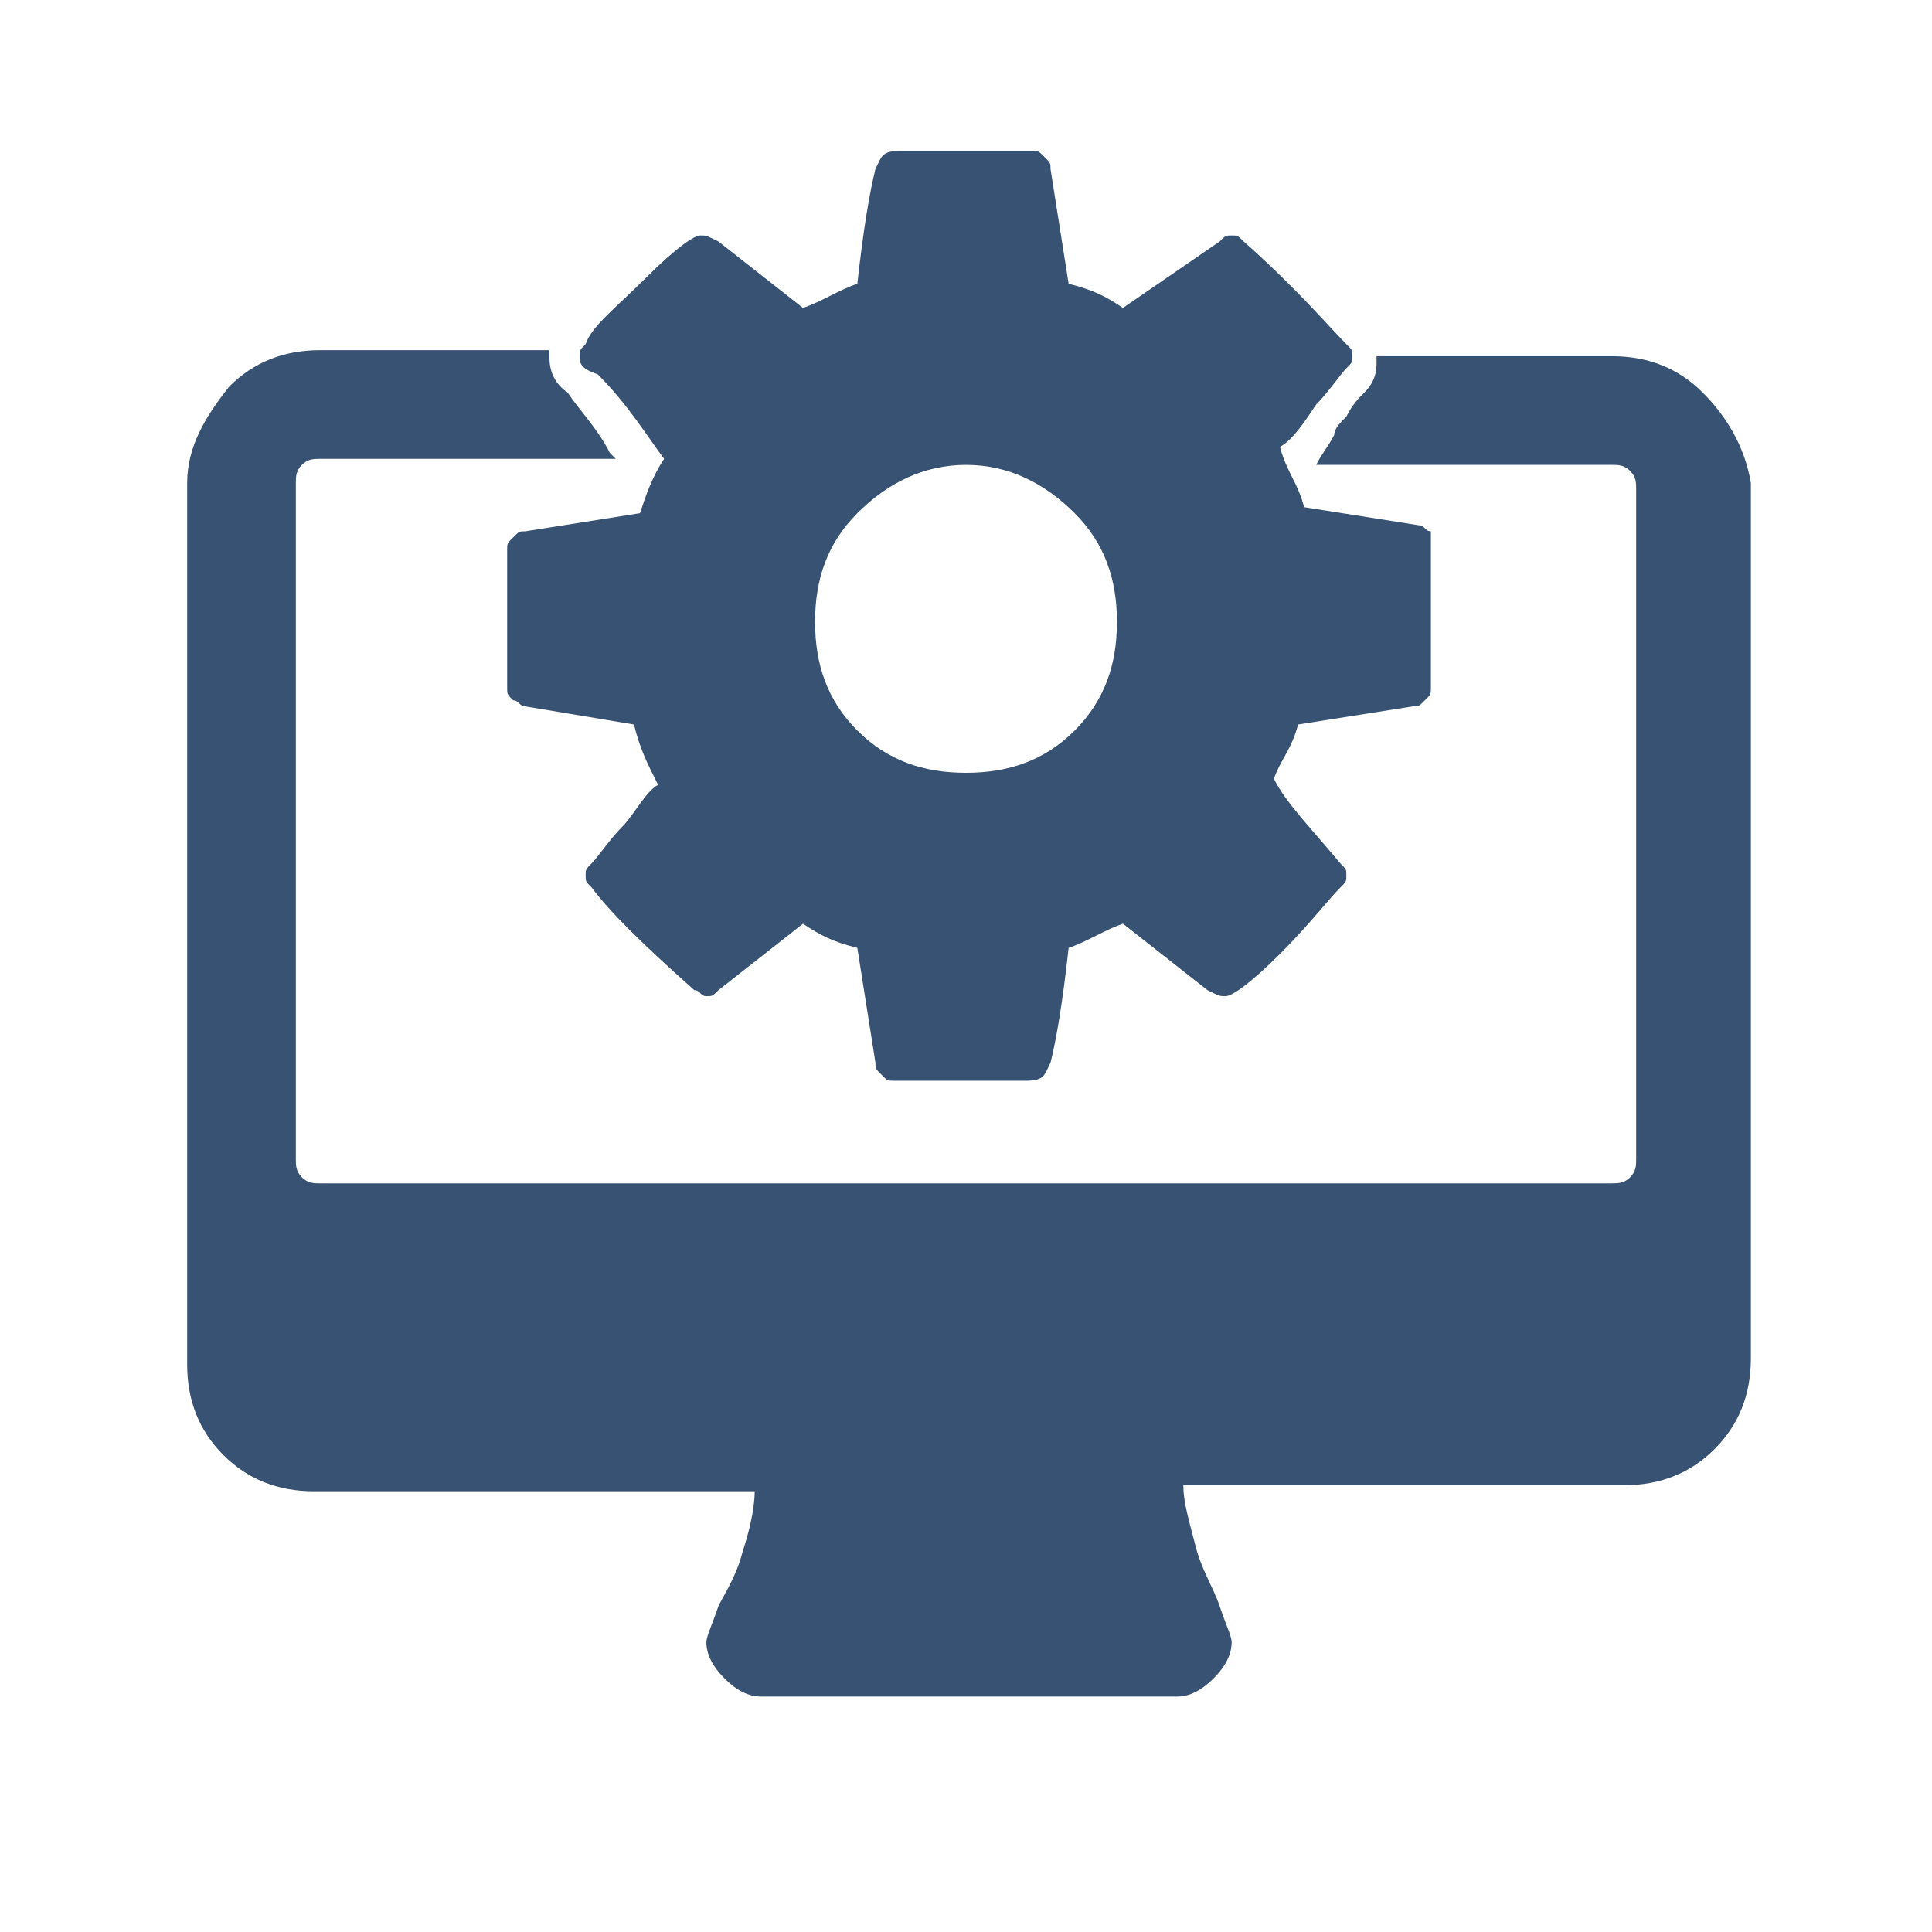
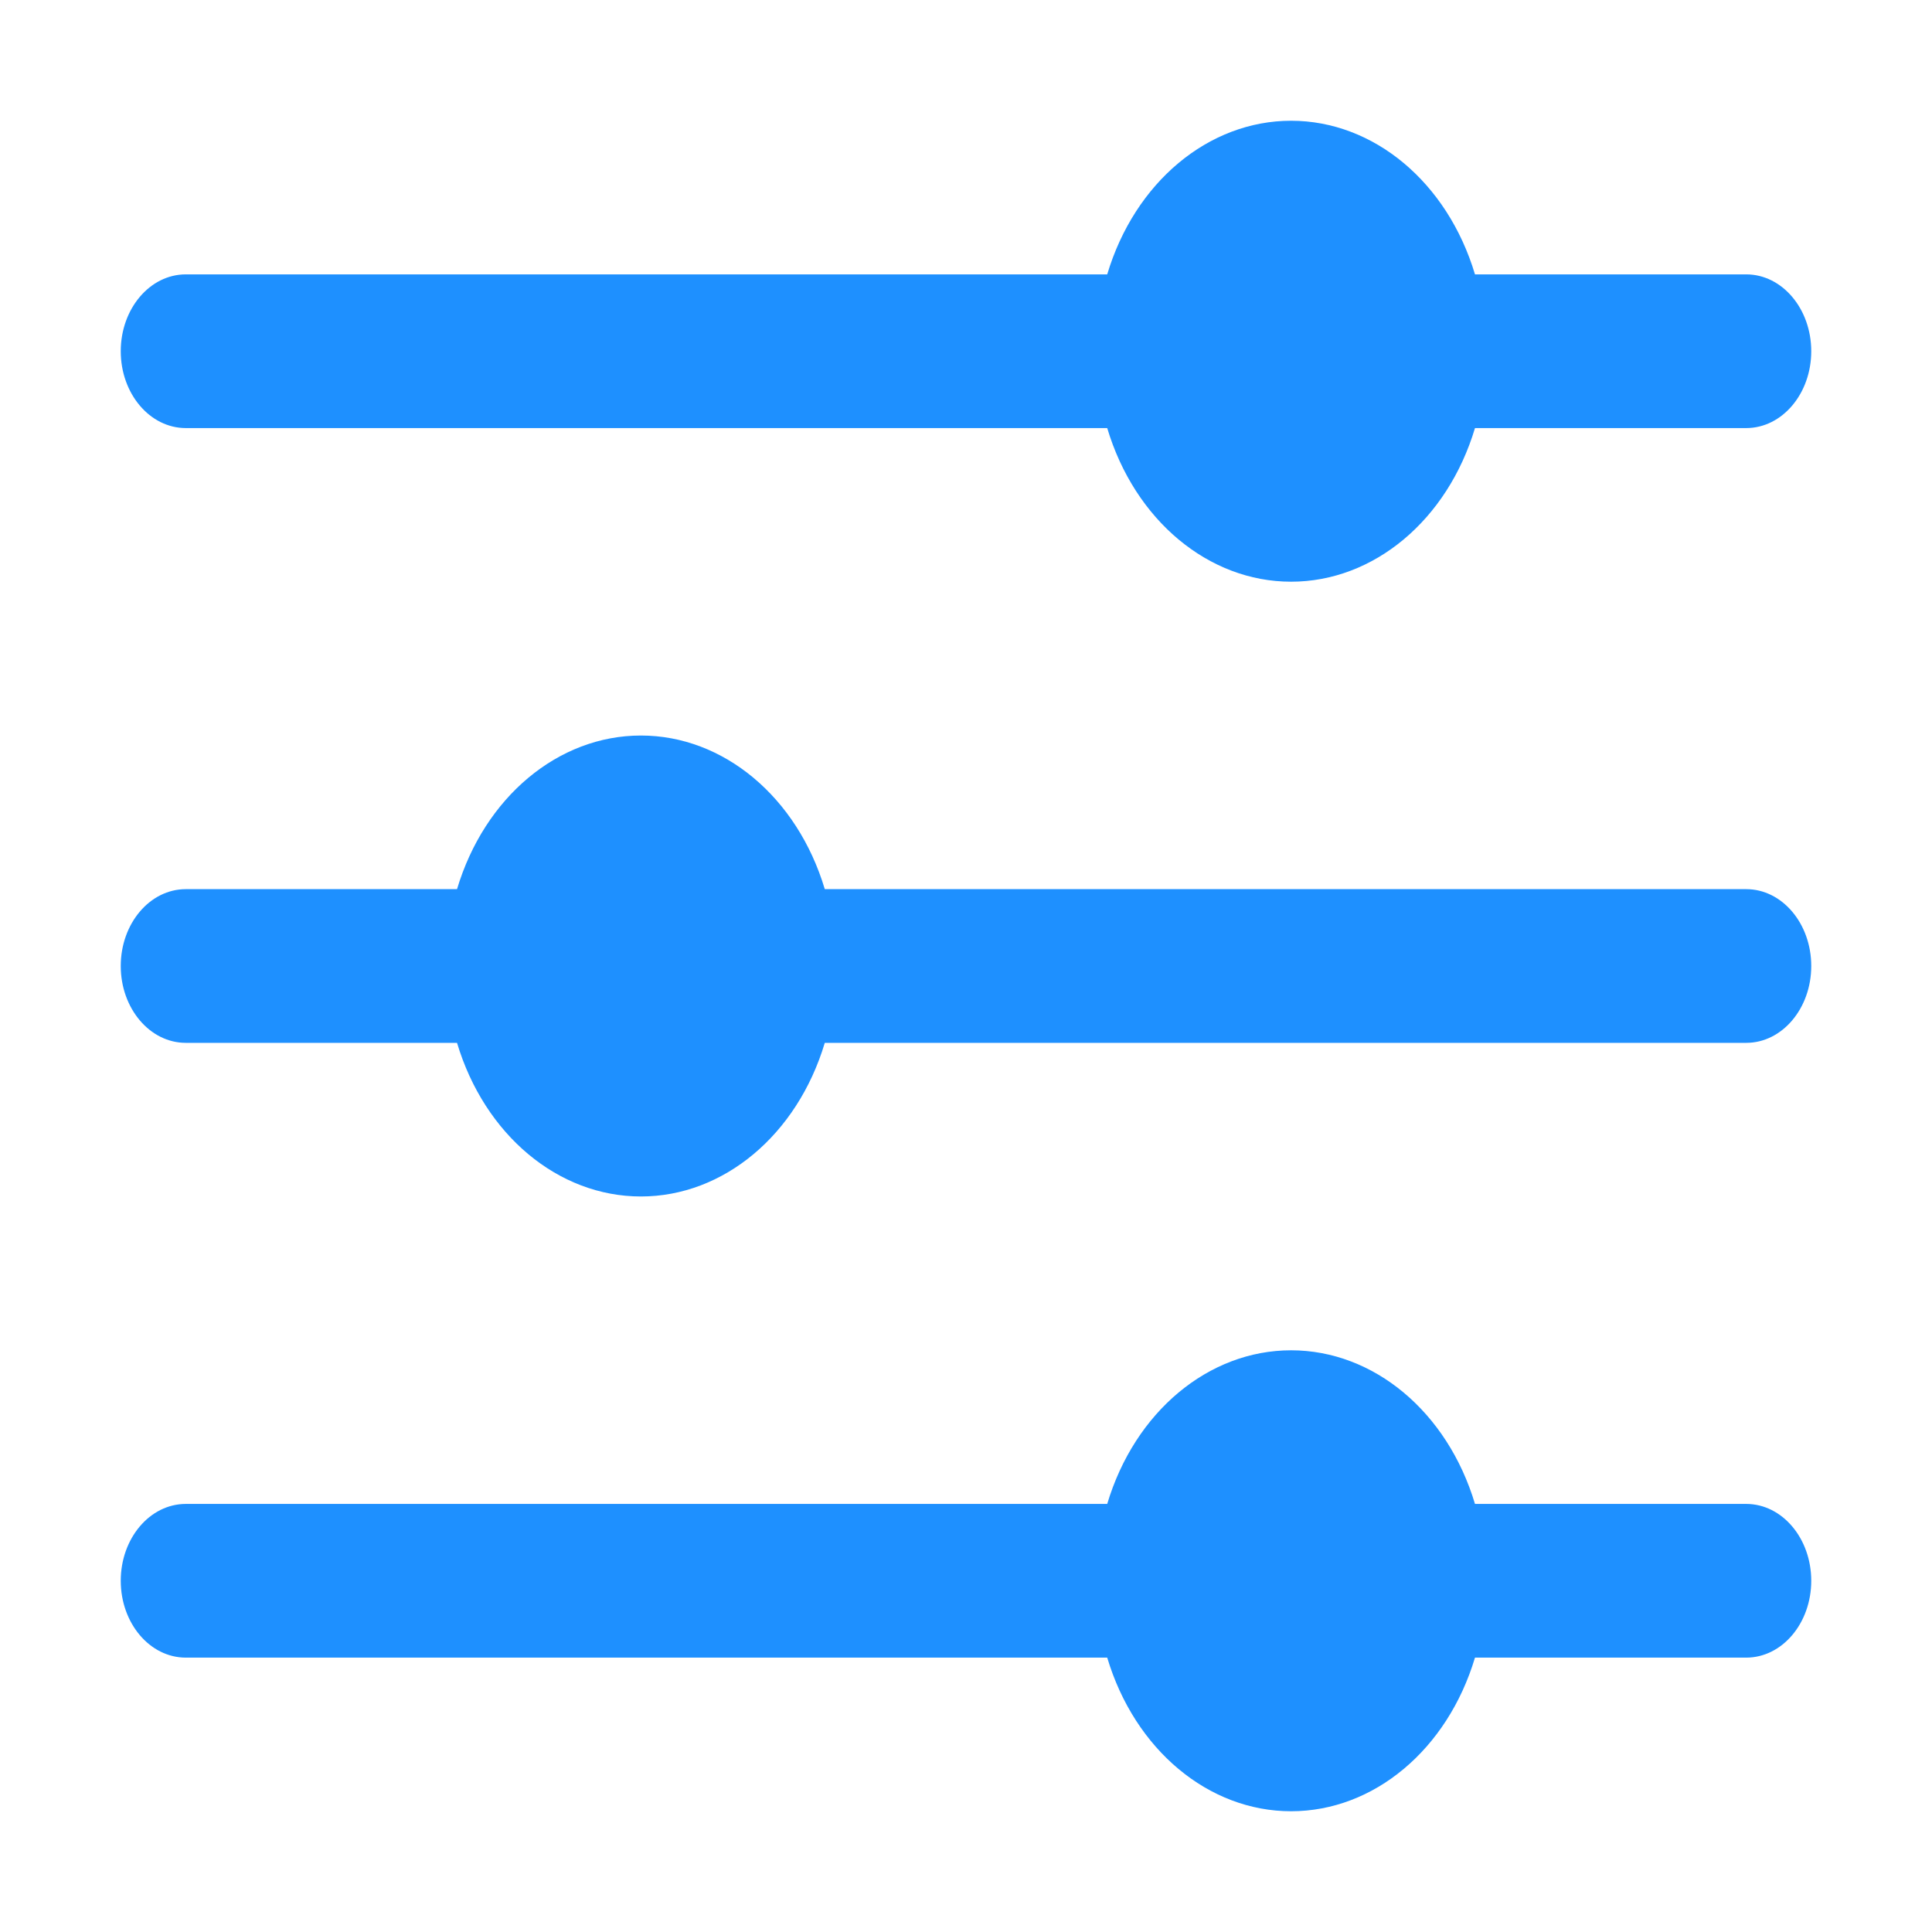
- <svg xmlns="http://www.w3.org/2000/svg" viewBox="0 0 32 32">
-   <path fill="#375273" d="M23.7 9.2v2.2c0 .1 0 .1-.1.2s-.1.1-.2.1l-1.9.3c-.1.4-.3.6-.4.9.2.4.6.8 1.1 1.4.1.1.1.1.1.2s0 .1-.1.2c-.2.2-.5.6-1 1.1-.5.5-.8.7-.9.7-.1 0-.1 0-.3-.1l-1.4-1.1c-.3.1-.6.3-.9.4-.1.9-.2 1.5-.3 1.9-.1.2-.1.3-.4.3h-2.2c-.1 0-.1 0-.2-.1s-.1-.1-.1-.2l-.3-1.9c-.4-.1-.6-.2-.9-.4l-1.4 1.1c-.1.1-.1.1-.2.1s-.1-.1-.2-.1c-.9-.8-1.4-1.3-1.7-1.7-.1-.1-.1-.1-.1-.2s0-.1.1-.2.3-.4.5-.6.4-.6.6-.7c-.2-.4-.3-.6-.4-1l-1.8-.3c-.1 0-.1-.1-.2-.1-.1-.1-.1-.1-.1-.2V9.1c0-.1 0-.1.1-.2s.1-.1.2-.1l1.9-.3c.1-.3.2-.6.4-.9-.3-.4-.6-.9-1.1-1.4-.3-.1-.3-.2-.3-.3s0-.1.1-.2c.1-.3.5-.6 1-1.1.5-.5.8-.7.9-.7.1 0 .1 0 .3.1l1.4 1.1c.3-.1.6-.3.9-.4.1-.9.2-1.5.3-1.9.1-.2.1-.3.4-.3h2.2c.1 0 .1 0 .2.1s.1.1.1.2l.3 1.9c.4.1.6.2.9.4L20.2 4c.1-.1.1-.1.2-.1s.1 0 .2.1c.9.8 1.4 1.4 1.7 1.7.1.1.1.1.1.2s0 .1-.1.2-.3.4-.5.6c-.2.3-.4.6-.6.7.1.4.3.6.4 1l1.9.3c.1 0 .1.1.2.1v.4zm-5.9 2.9c.5-.5.7-1.1.7-1.8s-.2-1.3-.7-1.8c-.5-.5-1.1-.8-1.8-.8s-1.3.3-1.8.8-.7 1.1-.7 1.8.2 1.3.7 1.8 1.1.7 1.8.7 1.3-.2 1.8-.7z" />
-   <path fill="#375273" d="M28.2 6.5c-.4-.4-.9-.6-1.5-.6h-3.9V6c0 .1 0 .3-.2.5-.1.1-.2.2-.3.4-.1.1-.2.2-.2.3-.1.2-.2.3-.3.5h4.9c.1 0 .2 0 .3.1.1.1.1.2.1.3v11.1c0 .1 0 .2-.1.3s-.2.1-.3.1H5.3c-.1 0-.2 0-.3-.1s-.1-.2-.1-.3V8c0-.1 0-.2.1-.3.1-.1.2-.1.3-.1h4.9l-.1-.1c-.2-.4-.5-.7-.7-1-.3-.2-.3-.5-.3-.6v-.1H5.3c-.6 0-1.1.2-1.5.6-.4.5-.7 1-.7 1.6v14.6c0 .6.2 1.1.6 1.5.4.4.9.6 1.5.6h7.3c0 .3-.1.7-.2 1-.1.4-.3.7-.4.9-.1.3-.2.5-.2.6 0 .2.1.4.3.6.2.2.4.3.6.3h6.9c.2 0 .4-.1.6-.3.2-.2.3-.4.3-.6 0-.1-.1-.3-.2-.6s-.3-.6-.4-1c-.1-.4-.2-.7-.2-1h7.3c.6 0 1.1-.2 1.5-.6.4-.4.6-.9.6-1.5V8c-.1-.6-.4-1.1-.8-1.5z" />
+ <svg xmlns="http://www.w3.org/2000/svg" height="32" viewBox="0 0 32 32" width="32">
+   <path d="m64 144h226.75a48 48 0 0 0 90.5 0h66.75a16 16 0 0 0 0-32h-66.75a48 48 0 0 0 -90.5 0h-226.75a16 16 0 0 0 0 32zm384 224h-66.75a48 48 0 0 0 -90.5 0h-226.75a16 16 0 0 0 0 32h226.75a48 48 0 0 0 90.5 0h66.75a16 16 0 0 0 0-32zm0-128h-226.75a48 48 0 0 0 -90.5 0h-66.75a16 16 0 0 0 0 32h66.75a48 48 0 0 0 90.5 0h226.75a16 16 0 0 0 0-32z" fill="#1e90ff" transform="matrix(.06730769 0 0 .07955163 -1.230769 -4.365217)" />
</svg>
